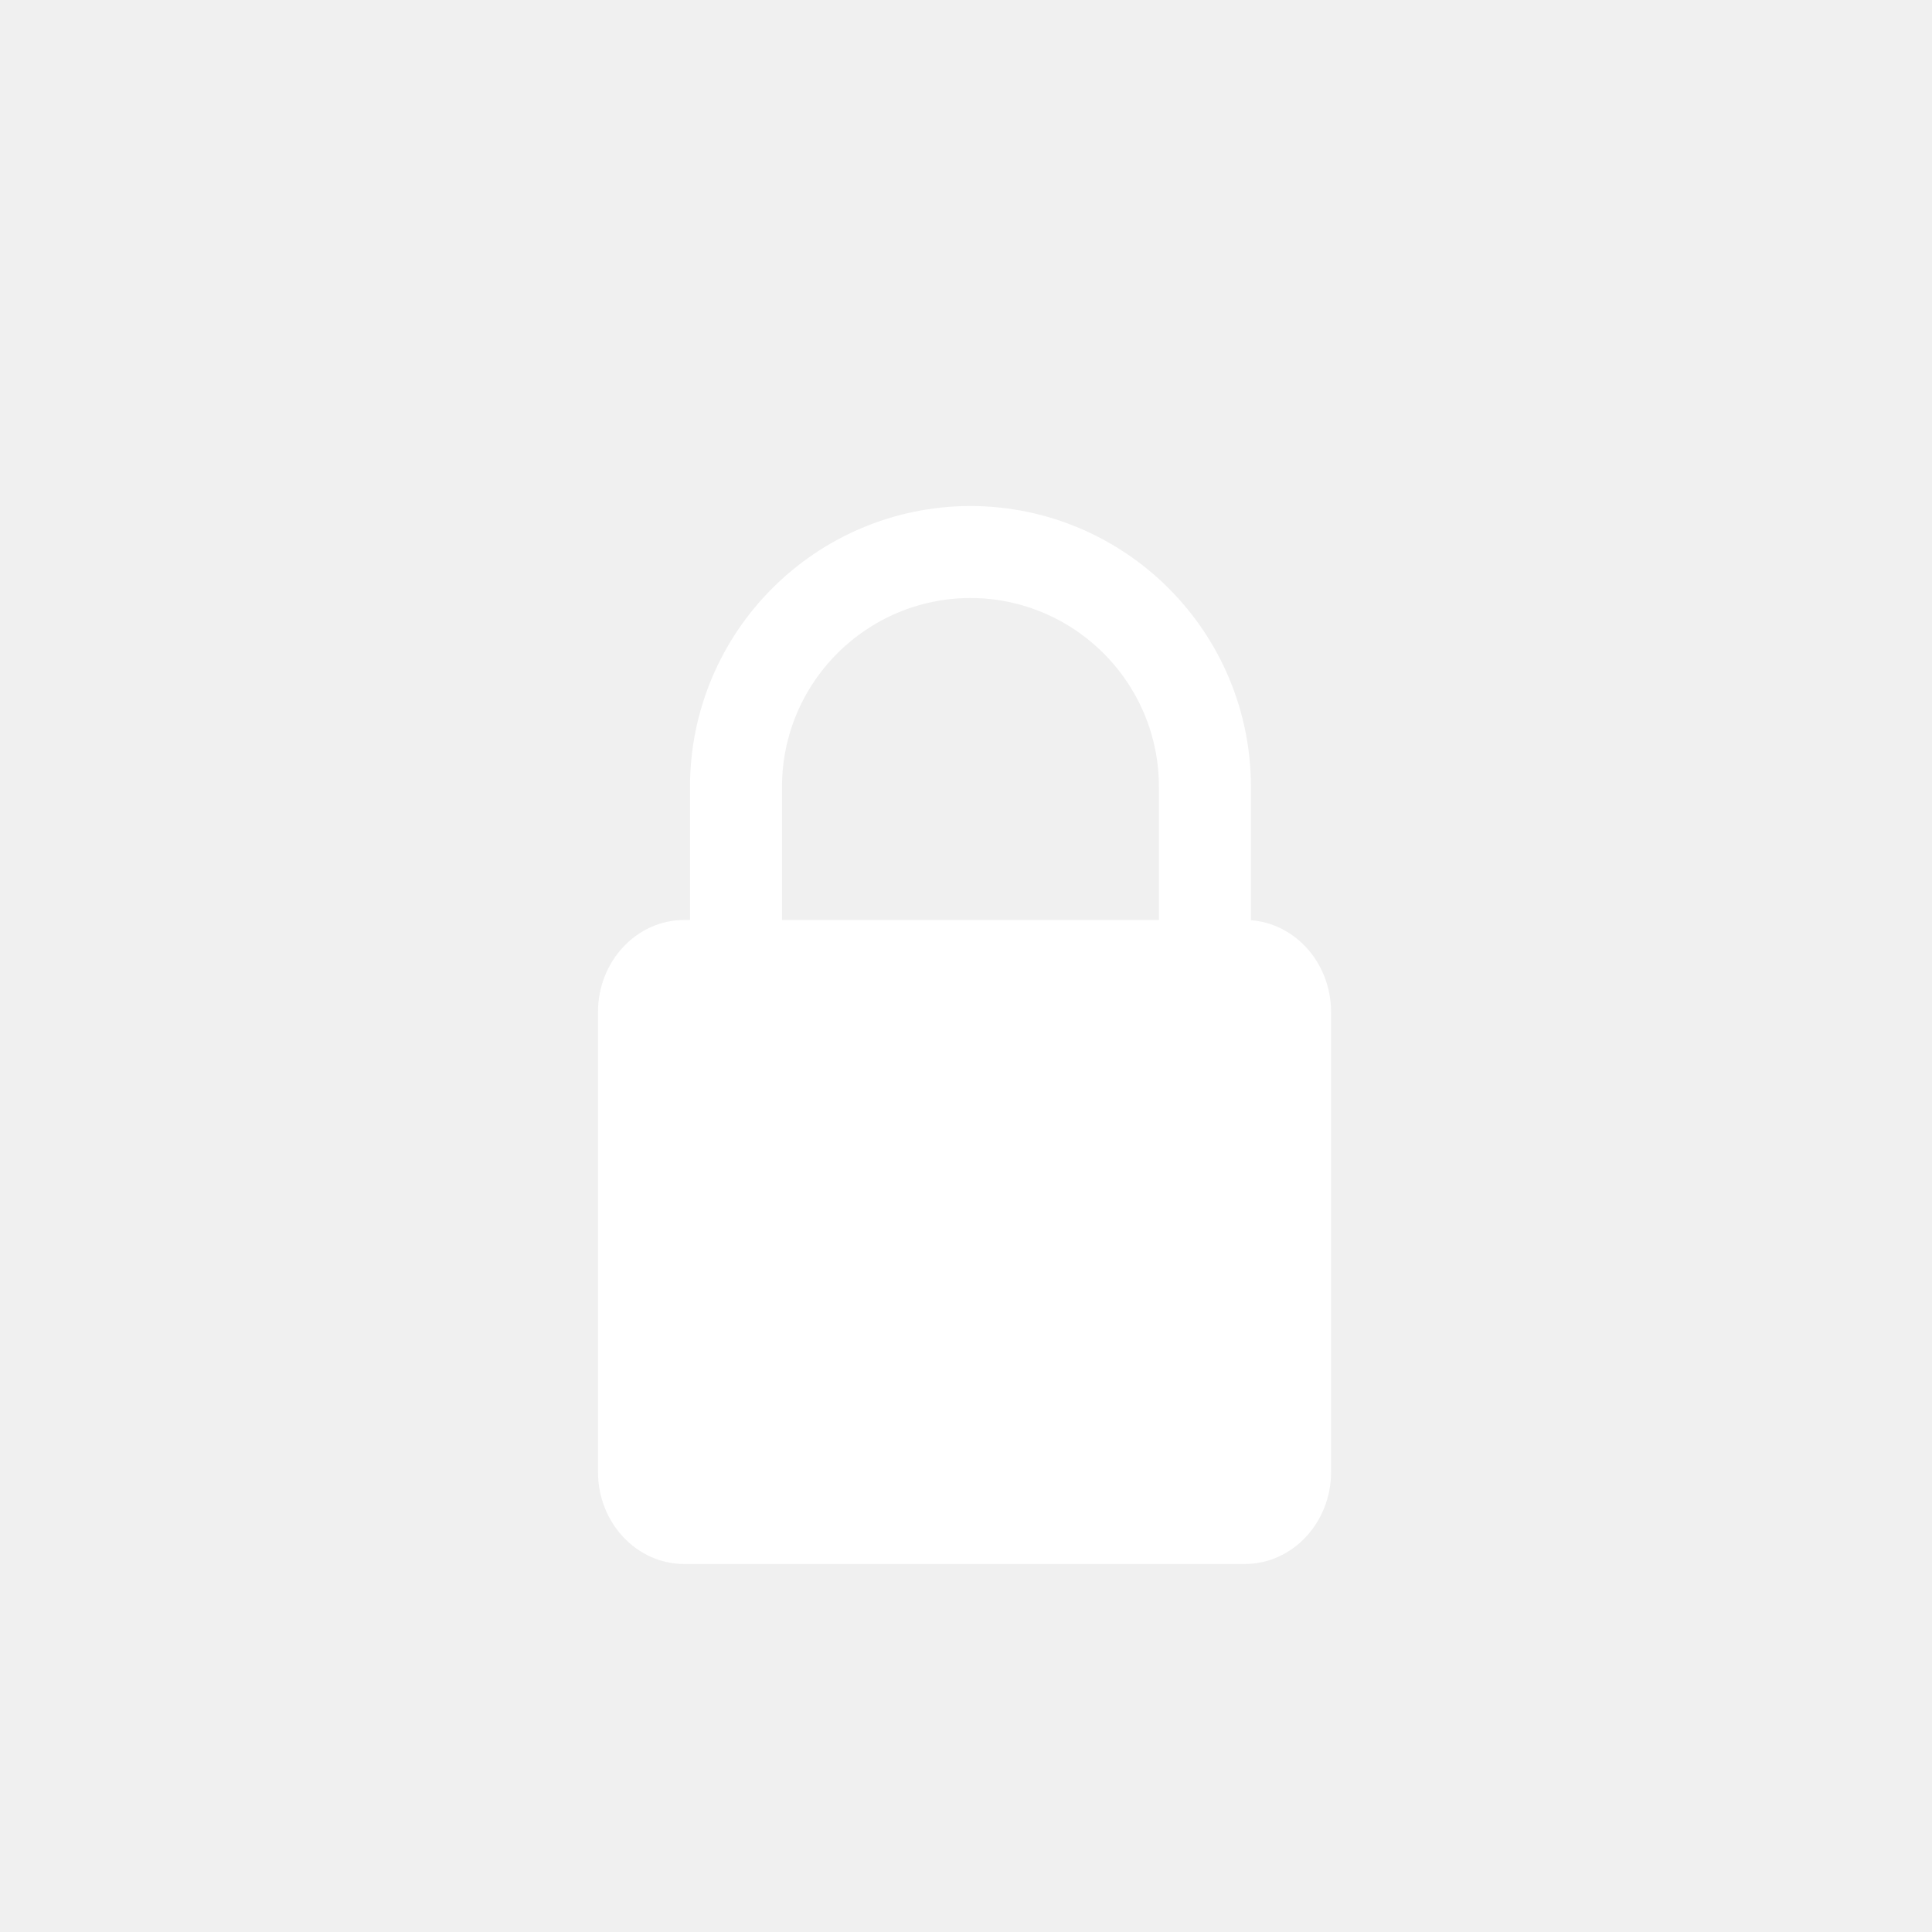
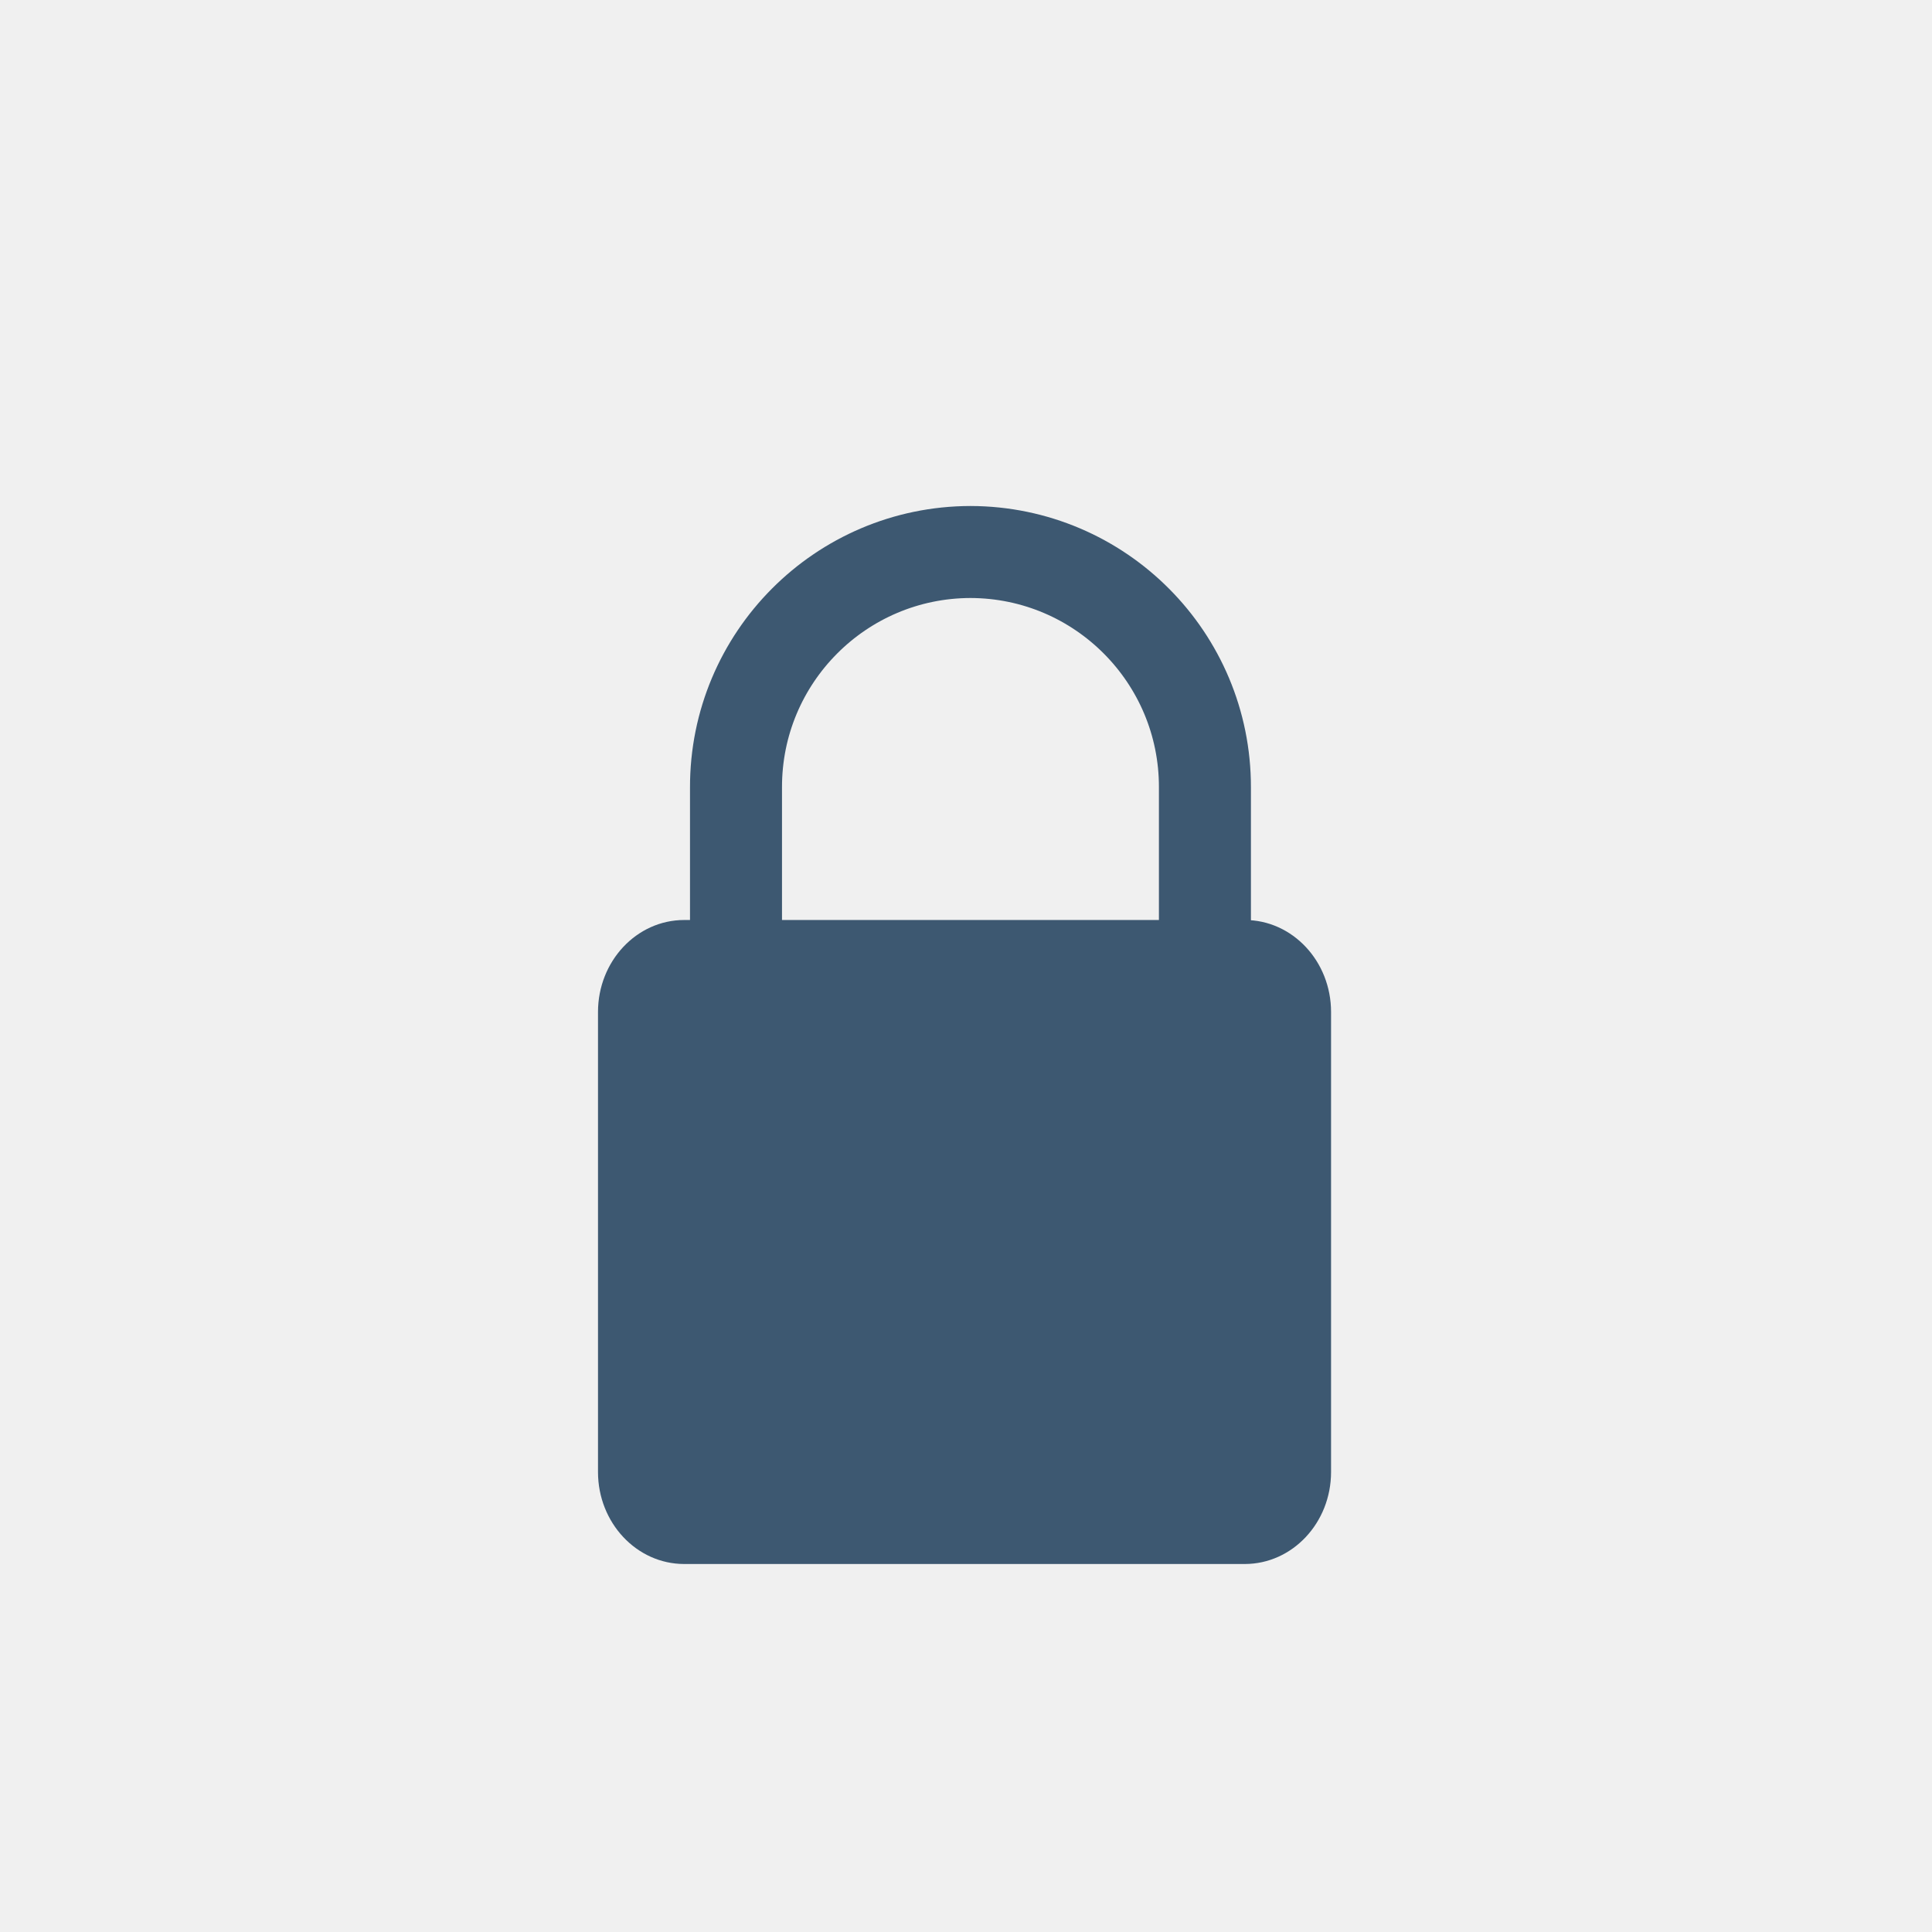
<svg xmlns="http://www.w3.org/2000/svg" width="21" height="21" viewBox="0 0 21 21">
  <g fill="none" fill-rule="evenodd">
    <path d="M0 0h21v21H0z" />
-     <path d="M8 10.5V8.559A2.554 2.554 0 0 1 10.549 6a2.554 2.554 0 0 1 2.548 2.559v2.483" stroke="#FFF" stroke-linecap="round" stroke-linejoin="round" />
-     <path d="M14.468 11c0-.552-.42-1-.938-1H7.437c-.517 0-.937.448-.937 1v5c0 .552.42 1 .937 1h6.093c.518 0 .938-.448.938-1v-5z" fill="#FFF" />
+     <path d="M8 10.5V8.559A2.554 2.554 0 0 1 10.549 6a2.554 2.554 0 0 1 2.548 2.559v2.483" stroke="#3D5871" stroke-linecap="round" stroke-linejoin="round" />
+     <path d="M14.468 11c0-.552-.42-1-.938-1H7.437c-.517 0-.937.448-.937 1v5c0 .552.42 1 .937 1h6.093c.518 0 .938-.448.938-1v-5z" fill="#3D5871" />
  </g>
</svg>
